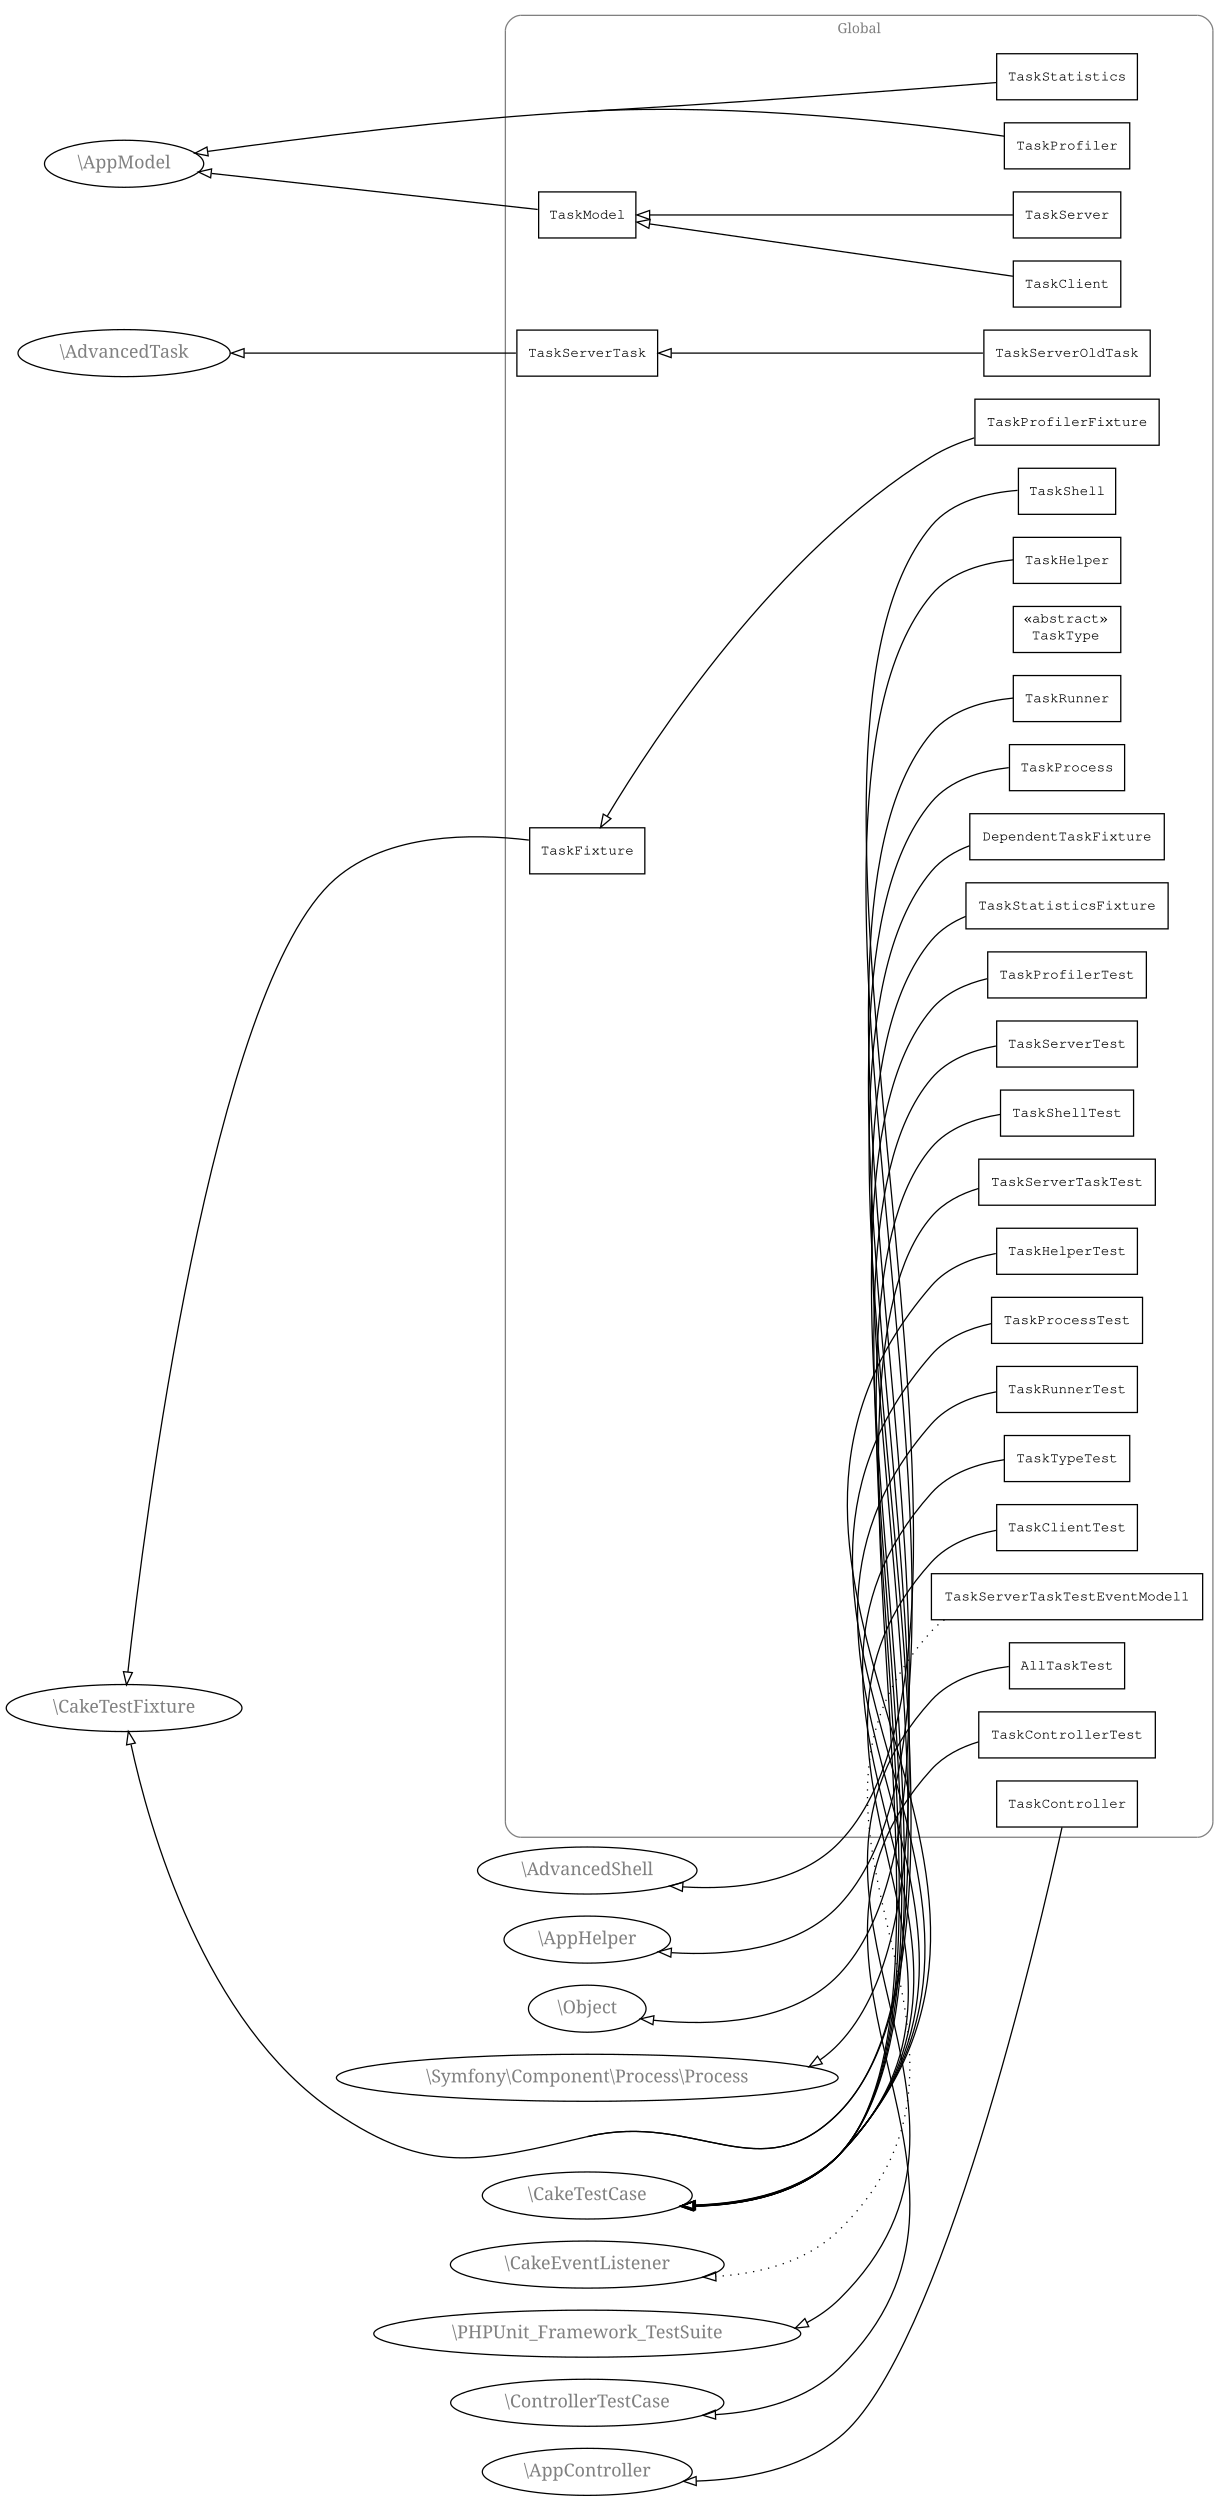
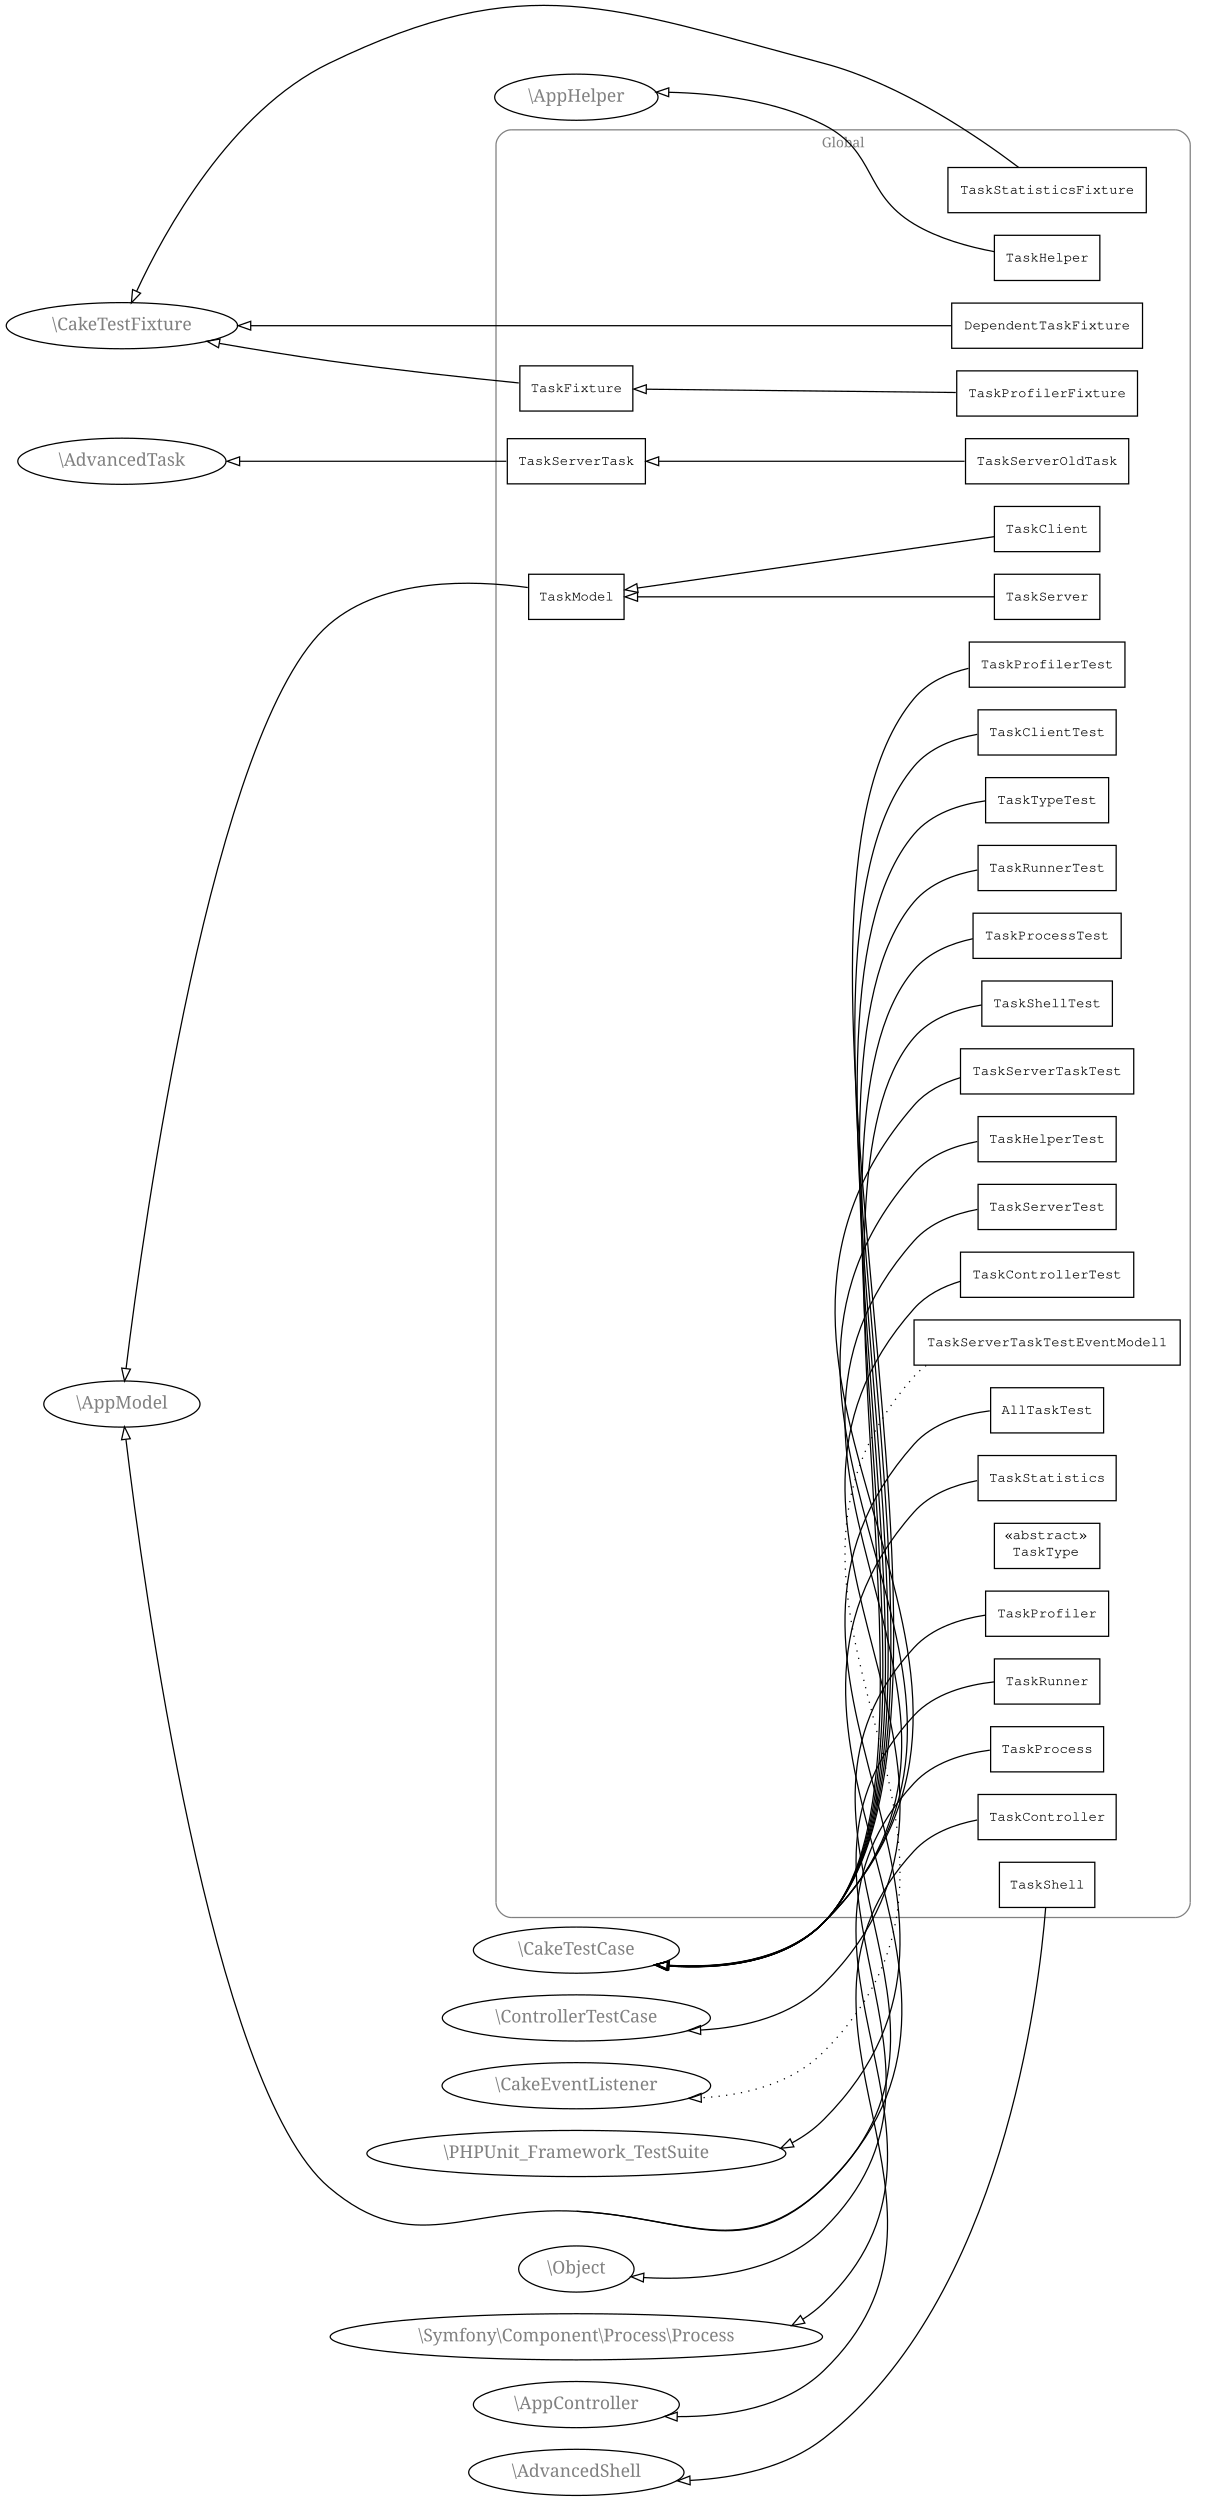
- <svg xmlns="http://www.w3.org/2000/svg" width="960pt" height="1954pt" viewBox="0.00 0.00 960.00 1954.00">
-   <g id="graph1" class="graph" transform="scale(1 1) rotate(0) translate(4 1950)">
-     <polygon fill="white" stroke="white" points="-4,5 -4,-1950 957,-1950 957,5 -4,5" />
+ <svg xmlns="http://www.w3.org/2000/svg" width="960pt" height="1991pt" viewBox="0.00 0.00 960.00 1991.43">
+   <g id="graph1" class="graph" transform="scale(1 1) rotate(0) translate(4 1987.43)">
+     <polygon fill="white" stroke="white" points="-4,5 -4,-1987.43 957,-1987.43 957,5 -4,5" />
    <g id="graph2" class="cluster">
-       <polyline fill="none" stroke="gray" points="403,-514 932,-514 " />
-       <path fill="none" stroke="gray" d="M932,-514C938,-514 944,-520 944,-526" />
-       <polyline fill="none" stroke="gray" points="944,-526 944,-1926 " />
-       <path fill="none" stroke="gray" d="M944,-1926C944,-1932 938,-1938 932,-1938" />
-       <polyline fill="none" stroke="gray" points="932,-1938 403,-1938 " />
-       <path fill="none" stroke="gray" d="M403,-1938C397,-1938 391,-1932 391,-1926" />
-       <polyline fill="none" stroke="gray" points="391,-1926 391,-526 " />
-       <path fill="none" stroke="gray" d="M391,-526C391,-520 397,-514 403,-514" />
-       <text text-anchor="middle" x="667.5" y="-1924.1" font-family="Times Roman,serif" font-size="11.00" fill="gray">Global</text>
+       <polyline fill="none" stroke="gray" points="403,-460 932,-460 " />
+       <path fill="none" stroke="gray" d="M932,-460C938,-460 944,-466 944,-472" />
+       <polyline fill="none" stroke="gray" points="944,-472 944,-1872 " />
+       <path fill="none" stroke="gray" d="M944,-1872C944,-1878 938,-1884 932,-1884" />
+       <polyline fill="none" stroke="gray" points="932,-1884 403,-1884 " />
+       <path fill="none" stroke="gray" d="M403,-1884C397,-1884 391,-1878 391,-1872" />
+       <polyline fill="none" stroke="gray" points="391,-1872 391,-472 " />
+       <path fill="none" stroke="gray" d="M391,-472C391,-466 397,-460 403,-460" />
+       <text text-anchor="middle" x="667.5" y="-1870.1" font-family="Times Roman,serif" font-size="11.00" fill="gray">Global</text>
    </g>
    <g id="node2" class="node">
-       <polygon fill="none" stroke="black" points="493,-1800 417,-1800 417,-1764 493,-1764 493,-1800" />
-       <text text-anchor="middle" x="455" y="-1779.1" font-family="Courier,monospace" font-size="11.00">TaskModel</text>
+       <polygon fill="none" stroke="black" points="872,-1800 788,-1800 788,-1764 872,-1764 872,-1800" />
+       <text text-anchor="middle" x="830" y="-1779.1" font-family="Courier,monospace" font-size="11.00">TaskHelper</text>
    </g>
    <g id="node32" class="node">
-       <ellipse fill="none" stroke="black" cx="93" cy="-1822" rx="62.225" ry="18.385" />
-       <text text-anchor="middle" x="93" y="-1818.4" font-family="Times Roman,serif" font-size="14.00" fill="gray">\AppModel</text>
+       <ellipse fill="none" stroke="black" cx="455" cy="-1910" rx="65.054" ry="18.385" />
+       <text text-anchor="middle" x="455" y="-1906.4" font-family="Times Roman,serif" font-size="14.00" fill="gray">\AppHelper</text>
    </g>
    <g id="edge3" class="edge">
-       <path fill="none" stroke="black" d="M416.26,-1786.28C355.463,-1793 236.82,-1806.11 161.416,-1814.44" />
-       <polygon fill="none" stroke="black" points="160.629,-1811.01 151.074,-1815.58 161.398,-1817.96 160.629,-1811.01" />
+       <path fill="none" stroke="black" d="M787.809,-1786.98C767.439,-1790.77 743.295,-1797.42 724,-1809 683.268,-1833.45 694.323,-1866.42 652,-1888 614.286,-1907.23 567.332,-1913.06 528.725,-1913.92" />
+       <polygon fill="none" stroke="black" points="528.545,-1910.43 518.587,-1914.04 528.628,-1917.43 528.545,-1910.43" />
    </g>
    <g id="node3" class="node">
-       <polygon fill="none" stroke="black" points="872,-1800 788,-1800 788,-1764 872,-1764 872,-1800" />
-       <text text-anchor="middle" x="830" y="-1779.1" font-family="Courier,monospace" font-size="11.00">TaskServer</text>
+       <polygon fill="none" stroke="black" points="909,-1854 751,-1854 751,-1818 909,-1818 909,-1854" />
+       <text text-anchor="middle" x="830" y="-1833.1" font-family="Courier,monospace" font-size="11.00">TaskStatisticsFixture</text>
+     </g>
+     <g id="node34" class="node">
+       <ellipse fill="none" stroke="black" cx="93" cy="-1728" rx="92.13" ry="18.385" />
+       <text text-anchor="middle" x="93" y="-1724.4" font-family="Times Roman,serif" font-size="14.00" fill="gray">\CakeTestFixture</text>
    </g>
    <g id="edge5" class="edge">
-       <path fill="none" stroke="black" d="M787.712,-1782C717.645,-1782 577.87,-1782 503.756,-1782" />
-       <polygon fill="none" stroke="black" points="503.748,-1778.5 493.748,-1782 503.748,-1785.5 503.748,-1778.5" />
+       <path fill="none" stroke="black" d="M807.255,-1854.13C774.97,-1878.57 712.979,-1920.9 652,-1937 482.687,-1981.69 415.583,-2013.36 258,-1937 179.35,-1898.89 126.879,-1803.08 104.814,-1755.58" />
+       <polygon fill="none" stroke="black" points="107.886,-1753.88 100.569,-1746.22 101.51,-1756.77 107.886,-1753.88" />
    </g>
    <g id="node4" class="node">
-       <polygon fill="none" stroke="black" points="885,-1908 775,-1908 775,-1872 885,-1872 885,-1908" />
-       <text text-anchor="middle" x="830" y="-1887.1" font-family="Courier,monospace" font-size="11.00">TaskStatistics</text>
+       <polygon fill="none" stroke="black" points="902,-1692 758,-1692 758,-1656 902,-1656 902,-1692" />
+       <text text-anchor="middle" x="830" y="-1671.1" font-family="Courier,monospace" font-size="11.00">TaskProfilerFixture</text>
+     </g>
+     <g id="node5" class="node">
+       <polygon fill="none" stroke="black" points="500,-1696 410,-1696 410,-1660 500,-1660 500,-1696" />
+       <text text-anchor="middle" x="455" y="-1675.1" font-family="Courier,monospace" font-size="11.00">TaskFixture</text>
    </g>
    <g id="edge7" class="edge">
-       <path fill="none" stroke="black" d="M774.441,-1885.46C701.264,-1879.6 568.557,-1869.41 455,-1863" />
-     </g>
-     <g id="node5" class="node">
-       <polygon fill="none" stroke="black" points="879,-1854 781,-1854 781,-1818 879,-1818 879,-1854" />
-       <text text-anchor="middle" x="830" y="-1833.1" font-family="Courier,monospace" font-size="11.00">TaskProfiler</text>
+       <path fill="none" stroke="black" d="M757.252,-1674.78C685.176,-1675.54 576.342,-1676.71 510.824,-1677.4" />
+       <polygon fill="none" stroke="black" points="510.655,-1673.91 500.693,-1677.51 510.729,-1680.91 510.655,-1673.91" />
    </g>
    <g id="edge9" class="edge">
-       <path fill="none" stroke="black" d="M780.891,-1843.56C709.279,-1853.67 571.978,-1869.6 455,-1863" />
-       <path fill="none" stroke="black" d="M455,-1863C351.025,-1857.13 231.048,-1841.85 158.666,-1831.69" />
-       <polygon fill="none" stroke="black" points="158.731,-1828.17 148.339,-1830.23 157.751,-1835.1 158.731,-1828.17" />
+       <path fill="none" stroke="black" d="M409.13,-1682.38C369.145,-1686.37 309.63,-1692.74 258,-1700 229.428,-1704.02 198.194,-1709.13 170.663,-1713.89" />
+       <polygon fill="none" stroke="black" points="169.952,-1710.46 160.7,-1715.62 171.152,-1717.35 169.952,-1710.46" />
    </g>
    <g id="node6" class="node">
-       <polygon fill="none" stroke="black" points="872,-1746 788,-1746 788,-1710 872,-1710 872,-1746" />
-       <text text-anchor="middle" x="830" y="-1725.1" font-family="Courier,monospace" font-size="11.00">TaskClient</text>
+       <polygon fill="none" stroke="black" points="906,-1746 754,-1746 754,-1710 906,-1710 906,-1746" />
+       <text text-anchor="middle" x="830" y="-1725.1" font-family="Courier,monospace" font-size="11.00">DependentTaskFixture</text>
    </g>
    <g id="edge11" class="edge">
-       <path fill="none" stroke="black" d="M787.712,-1734.09C717.645,-1744.18 577.87,-1764.31 503.756,-1774.98" />
-       <polygon fill="none" stroke="black" points="503.147,-1771.53 493.748,-1776.42 504.145,-1778.46 503.147,-1771.53" />
+       <path fill="none" stroke="black" d="M753.904,-1728C620.793,-1728 345.614,-1728 195.741,-1728" />
+       <polygon fill="none" stroke="black" points="195.611,-1724.5 185.611,-1728 195.611,-1731.5 195.611,-1724.5" />
    </g>
    <g id="node7" class="node">
-       <polygon fill="none" stroke="black" points="510,-1692 400,-1692 400,-1656 510,-1656 510,-1692" />
-       <text text-anchor="middle" x="455" y="-1671.1" font-family="Courier,monospace" font-size="11.00">TaskServerTask</text>
-     </g>
-     <g id="node38" class="node">
-       <ellipse fill="none" stroke="black" cx="93" cy="-1674" rx="82.939" ry="18.385" />
-       <text text-anchor="middle" x="93" y="-1670.4" font-family="Times Roman,serif" font-size="14.00" fill="gray">\AdvancedTask</text>
+       <polygon fill="none" stroke="black" points="885,-1098 775,-1098 775,-1062 885,-1062 885,-1098" />
+       <text text-anchor="middle" x="830" y="-1077.1" font-family="Courier,monospace" font-size="11.00">TaskHelperTest</text>
+     </g>
+     <g id="node39" class="node">
+       <ellipse fill="none" stroke="black" cx="455" cy="-434" rx="82.024" ry="18.385" />
+       <text text-anchor="middle" x="455" y="-430.4" font-family="Times Roman,serif" font-size="14.00" fill="gray">\CakeTestCase</text>
    </g>
    <g id="edge13" class="edge">
-       <path fill="none" stroke="black" d="M399.231,-1674C342.732,-1674 254.302,-1674 186.965,-1674" />
-       <polygon fill="none" stroke="black" points="186.769,-1670.5 176.769,-1674 186.769,-1677.5 186.769,-1670.5" />
+       <path fill="none" stroke="black" d="M774.399,-1078.14C755.827,-1074.65 736.657,-1067.41 724,-1053 547.634,-852.199 841.809,-644.144 652,-456 620.389,-424.666 570.435,-419.377 528.742,-421.815" />
+       <polygon fill="none" stroke="black" points="528.326,-418.336 518.612,-422.565 528.843,-425.317 528.326,-418.336" />
    </g>
    <g id="node8" class="node">
-       <polygon fill="none" stroke="black" points="895,-1692 765,-1692 765,-1656 895,-1656 895,-1692" />
-       <text text-anchor="middle" x="830" y="-1671.1" font-family="Courier,monospace" font-size="11.00">TaskServerOldTask</text>
+       <polygon fill="none" stroke="black" points="885,-1044 775,-1044 775,-1008 885,-1008 885,-1044" />
+       <text text-anchor="middle" x="830" y="-1023.1" font-family="Courier,monospace" font-size="11.00">TaskServerTest</text>
    </g>
    <g id="edge15" class="edge">
-       <path fill="none" stroke="black" d="M764.251,-1674C695.82,-1674 589.27,-1674 520.815,-1674" />
-       <polygon fill="none" stroke="black" points="520.584,-1670.5 510.584,-1674 520.584,-1677.5 520.584,-1670.5" />
+       <path fill="none" stroke="black" d="M774.493,-1024.06C755.929,-1020.56 736.742,-1013.34 724,-999 562.27,-817.04 825.907,-626.359 652,-456 620.318,-424.964 570.609,-419.601 529.053,-421.927" />
+       <polygon fill="none" stroke="black" points="528.679,-418.445 518.955,-422.65 529.179,-425.427 528.679,-418.445" />
    </g>
    <g id="node9" class="node">
-       <polygon fill="none" stroke="black" points="868,-1584 792,-1584 792,-1548 868,-1548 868,-1584" />
-       <text text-anchor="middle" x="830" y="-1563.1" font-family="Courier,monospace" font-size="11.00">TaskShell</text>
-     </g>
-     <g id="node41" class="node">
-       <ellipse fill="none" stroke="black" cx="455" cy="-488" rx="85.768" ry="18.385" />
-       <text text-anchor="middle" x="455" y="-484.4" font-family="Times Roman,serif" font-size="14.00" fill="gray">\AdvancedShell</text>
+       <polygon fill="none" stroke="black" points="892,-1476 768,-1476 768,-1440 892,-1440 892,-1476" />
+       <text text-anchor="middle" x="830" y="-1455.1" font-family="Courier,monospace" font-size="11.00">TaskProfilerTest</text>
    </g>
    <g id="edge17" class="edge">
-       <path fill="none" stroke="black" d="M791.314,-1566.72C768.165,-1564.92 740.186,-1558.39 724,-1539 577.098,-1363.03 810.701,-675.404 652,-510 621.294,-477.998 571.579,-472.641 529.775,-475.212" />
-       <polygon fill="none" stroke="black" points="529.311,-471.738 519.611,-475.999 529.852,-478.717 529.311,-471.738" />
+       <path fill="none" stroke="black" d="M767.387,-1455.06C750.976,-1451.16 734.856,-1443.95 724,-1431 584.447,-1264.49 802.716,-612.477 652,-456 620.615,-423.416 569.515,-418.495 527.223,-421.419" />
+       <polygon fill="none" stroke="black" points="526.906,-417.934 517.236,-422.264 527.496,-424.909 526.906,-417.934" />
    </g>
    <g id="node10" class="node">
+       <polygon fill="none" stroke="black" points="885,-1422 775,-1422 775,-1386 885,-1386 885,-1422" />
+       <text text-anchor="middle" x="830" y="-1401.1" font-family="Courier,monospace" font-size="11.00">TaskClientTest</text>
+     </g>
+     <g id="edge19" class="edge">
+       <path fill="none" stroke="black" d="M774.34,-1402.48C755.646,-1399.04 736.413,-1391.75 724,-1377 591.795,-1219.95 794.733,-603.552 652,-456 620.722,-423.666 570.02,-418.617 527.887,-421.419" />
+       <polygon fill="none" stroke="black" points="527.335,-417.953 517.656,-422.261 527.909,-424.929 527.335,-417.953" />
+     </g>
+     <g id="node11" class="node">
+       <polygon fill="none" stroke="black" points="879,-1368 781,-1368 781,-1332 879,-1332 879,-1368" />
+       <text text-anchor="middle" x="830" y="-1347.1" font-family="Courier,monospace" font-size="11.00">TaskTypeTest</text>
+     </g>
+     <g id="edge21" class="edge">
+       <path fill="none" stroke="black" d="M780.972,-1349.51C760.334,-1346.63 737.92,-1339.46 724,-1323 599.14,-1175.4 786.753,-594.63 652,-456 620.644,-423.742 569.944,-418.691 527.831,-421.474" />
+       <polygon fill="none" stroke="black" points="527.286,-418.006 517.605,-422.311 527.857,-424.983 527.286,-418.006" />
+     </g>
+     <g id="node12" class="node">
+       <polygon fill="none" stroke="black" points="885,-1314 775,-1314 775,-1278 885,-1278 885,-1314" />
+       <text text-anchor="middle" x="830" y="-1293.1" font-family="Courier,monospace" font-size="11.00">TaskRunnerTest</text>
+     </g>
+     <g id="edge23" class="edge">
+       <path fill="none" stroke="black" d="M774.423,-1294.41C755.738,-1290.97 736.489,-1283.68 724,-1269 606.483,-1130.85 778.775,-585.71 652,-456 620.667,-423.942 570.216,-418.812 528.214,-421.506" />
+       <polygon fill="none" stroke="black" points="527.702,-418.036 518.013,-422.322 528.26,-425.014 527.702,-418.036" />
+     </g>
+     <g id="node13" class="node">
+       <polygon fill="none" stroke="black" points="889,-1260 771,-1260 771,-1224 889,-1224 889,-1260" />
+       <text text-anchor="middle" x="830" y="-1239.1" font-family="Courier,monospace" font-size="11.00">TaskProcessTest</text>
+     </g>
+     <g id="edge25" class="edge">
+       <path fill="none" stroke="black" d="M770.879,-1239.66C753.354,-1235.96 735.732,-1228.71 724,-1215 613.823,-1086.29 770.8,-576.793 652,-456 620.567,-424.04 570.117,-418.908 528.142,-421.577" />
+       <polygon fill="none" stroke="black" points="527.639,-418.106 517.947,-422.386 528.193,-425.084 527.639,-418.106" />
+     </g>
+     <g id="node14" class="node">
+       <polygon fill="none" stroke="black" points="899,-990 761,-990 761,-954 899,-954 899,-990" />
+       <text text-anchor="middle" x="830" y="-969.1" font-family="Courier,monospace" font-size="11.00">TaskControllerTest</text>
+     </g>
+     <g id="node47" class="node">
+       <ellipse fill="none" stroke="black" cx="455" cy="-380" rx="106.773" ry="18.385" />
+       <text text-anchor="middle" x="455" y="-376.4" font-family="Times Roman,serif" font-size="14.00" fill="gray">\ControllerTestCase</text>
+     </g>
+     <g id="edge27" class="edge">
+       <path fill="none" stroke="black" d="M760.984,-966.799C747.009,-962.63 733.658,-955.853 724,-945 563.624,-764.784 822.314,-577.855 652,-407 626.713,-381.633 589.562,-372.393 554.319,-370.375" />
+       <polygon fill="none" stroke="black" points="554.077,-366.863 543.951,-369.98 553.81,-373.858 554.077,-366.863" />
+     </g>
+     <g id="node15" class="node">
+       <polygon fill="none" stroke="black" points="882,-1206 778,-1206 778,-1170 882,-1170 882,-1206" />
+       <text text-anchor="middle" x="830" y="-1185.1" font-family="Courier,monospace" font-size="11.00">TaskShellTest</text>
+     </g>
+     <g id="edge29" class="edge">
+       <path fill="none" stroke="black" d="M777.834,-1186.89C758.158,-1183.7 737.331,-1176.46 724,-1161 621.16,-1041.73 762.829,-567.881 652,-456 620.564,-424.266 570.362,-419.056 528.505,-421.631" />
+       <polygon fill="none" stroke="black" points="528.038,-418.157 518.337,-422.417 528.577,-425.136 528.038,-418.157" />
+     </g>
+     <g id="node16" class="node">
+       <polygon fill="none" stroke="black" points="899,-1152 761,-1152 761,-1116 899,-1116 899,-1152" />
+       <text text-anchor="middle" x="830" y="-1131.1" font-family="Courier,monospace" font-size="11.00">TaskServerTaskTest</text>
+     </g>
+     <g id="edge31" class="edge">
+       <path fill="none" stroke="black" d="M760.8,-1128.96C746.834,-1124.78 733.533,-1117.96 724,-1107 532.983,-887.341 857.728,-661.946 652,-456 620.431,-424.398 570.231,-419.186 528.409,-421.728" />
+       <polygon fill="none" stroke="black" points="527.954,-418.252 518.25,-422.504 528.487,-425.232 527.954,-418.252" />
+     </g>
+     <g id="node17" class="node">
+       <polygon fill="none" stroke="black" points="936,-936 724,-936 724,-900 936,-900 936,-936" />
+       <text text-anchor="middle" x="830" y="-915.1" font-family="Courier,monospace" font-size="11.00">TaskServerTaskTestEventModel1</text>
+     </g>
+     <g id="node51" class="node">
+       <ellipse fill="none" stroke="black" cx="455" cy="-326" rx="106.98" ry="18.385" />
+       <text text-anchor="middle" x="455" y="-322.4" font-family="Times Roman,serif" font-size="14.00" fill="gray">\CakeEventListener</text>
+     </g>
+     <g id="edge33" class="edge">
+       <path fill="none" stroke="black" stroke-dasharray="1,5" d="M733.629,-899.723C730.141,-897.157 726.904,-894.263 724,-891 563.624,-710.784 822.314,-523.855 652,-353 626.824,-327.744 589.888,-318.474 554.782,-316.402" />
+       <polygon fill="none" stroke="black" points="554.585,-312.891 544.453,-315.99 554.306,-319.886 554.585,-312.891" />
+     </g>
+     <g id="node18" class="node">
+       <polygon fill="none" stroke="black" points="875,-882 785,-882 785,-846 875,-846 875,-882" />
+       <text text-anchor="middle" x="830" y="-861.1" font-family="Courier,monospace" font-size="11.00">AllTaskTest</text>
+     </g>
+     <g id="node53" class="node">
+       <ellipse fill="none" stroke="black" cx="455" cy="-272" rx="166.877" ry="18.385" />
+       <text text-anchor="middle" x="455" y="-268.4" font-family="Times Roman,serif" font-size="14.00" fill="gray">\PHPUnit_Framework_TestSuite</text>
+     </g>
+     <g id="edge35" class="edge">
+       <path fill="none" stroke="black" d="M784.327,-863.583C762.984,-860.903 739.023,-853.882 724,-837 563.624,-656.784 822.314,-469.855 652,-299 644.52,-291.496 636.002,-285.404 626.803,-280.492" />
+       <polygon fill="none" stroke="black" points="628.312,-277.334 617.785,-276.137 625.268,-283.638 628.312,-277.334" />
+     </g>
+     <g id="node19" class="node">
+       <polygon fill="none" stroke="black" points="885,-828 775,-828 775,-792 885,-792 885,-828" />
+       <text text-anchor="middle" x="830" y="-807.1" font-family="Courier,monospace" font-size="11.00">TaskStatistics</text>
+     </g>
+     <g id="node55" class="node">
+       <ellipse fill="none" stroke="black" cx="93" cy="-869" rx="62.225" ry="18.385" />
+       <text text-anchor="middle" x="93" y="-865.4" font-family="Times Roman,serif" font-size="14.00" fill="gray">\AppModel</text>
+     </g>
+     <g id="edge37" class="edge">
+       <path fill="none" stroke="black" d="M774.227,-807.998C755.75,-804.482 736.688,-797.257 724,-783 563.624,-602.784 825.702,-412.409 652,-245 588.665,-183.959 542.845,-221.471 455,-226" />
+     </g>
+     <g id="node20" class="node">
      <polygon fill="none" stroke="black" points="872,-1530 788,-1530 788,-1494 872,-1494 872,-1530" />
-       <text text-anchor="middle" x="830" y="-1509.1" font-family="Courier,monospace" font-size="11.00">TaskHelper</text>
-     </g>
-     <g id="node43" class="node">
-       <ellipse fill="none" stroke="black" cx="455" cy="-434" rx="65.054" ry="18.385" />
-       <text text-anchor="middle" x="455" y="-430.4" font-family="Times Roman,serif" font-size="14.00" fill="gray">\AppHelper</text>
-     </g>
-     <g id="edge19" class="edge">
-       <path fill="none" stroke="black" d="M787.89,-1512.42C765.461,-1510.25 739.398,-1503.44 724,-1485 577.779,-1309.91 807.893,-627.538 652,-461 619.349,-426.119 564.421,-421.062 520.847,-423.777" />
-       <polygon fill="none" stroke="black" points="520.305,-420.308 510.604,-424.568 520.844,-427.287 520.305,-420.308" />
-     </g>
-     <g id="node11" class="node">
-       <polygon fill="none" stroke="black" points="872,-1422 788,-1422 788,-1386 872,-1386 872,-1422" />
-       <text text-anchor="middle" x="830" y="-1401.1" font-family="Courier,monospace" font-size="11.00">TaskRunner</text>
-     </g>
-     <g id="node45" class="node">
-       <ellipse fill="none" stroke="black" cx="455" cy="-380" rx="45.962" ry="18.385" />
-       <text text-anchor="middle" x="455" y="-376.4" font-family="Times Roman,serif" font-size="14.00" fill="gray">\Object</text>
-     </g>
-     <g id="edge21" class="edge">
-       <path fill="none" stroke="black" d="M787.917,-1404.39C765.498,-1402.22 739.434,-1395.41 724,-1377 585.128,-1211.37 800.02,-564.513 652,-407 615.703,-368.375 552.08,-366.369 506.967,-370.951" />
-       <polygon fill="none" stroke="black" points="506.316,-367.503 496.784,-372.128 507.119,-374.457 506.316,-367.503" />
-     </g>
-     <g id="node12" class="node">
-       <polygon fill="none" stroke="black" points="872,-1476 788,-1476 788,-1440 872,-1440 872,-1476" />
-       <text text-anchor="start" x="796" y="-1463.43" font-family="Courier,monospace" font-size="11.00">«abstract»</text>
-       <text text-anchor="start" x="802.5" y="-1450.23" font-family="Courier,monospace" font-size="11.00">TaskType</text>
-     </g>
-     <g id="node13" class="node">
-       <polygon fill="none" stroke="black" points="875,-1368 785,-1368 785,-1332 875,-1332 875,-1368" />
-       <text text-anchor="middle" x="830" y="-1347.1" font-family="Courier,monospace" font-size="11.00">TaskProcess</text>
-     </g>
-     <g id="node47" class="node">
-       <ellipse fill="none" stroke="black" cx="455" cy="-326" rx="196.075" ry="18.385" />
-       <text text-anchor="middle" x="455" y="-322.4" font-family="Times Roman,serif" font-size="14.00" fill="gray">\Symfony\Component\Process\Process</text>
-     </g>
-     <g id="edge23" class="edge">
-       <path fill="none" stroke="black" d="M784.434,-1350.02C762.847,-1347.49 738.641,-1340.46 724,-1323 585.128,-1157.37 800.02,-510.513 652,-353 647.423,-348.13 642.412,-343.842 637.059,-340.076" />
-       <polygon fill="none" stroke="black" points="638.698,-336.972 628.377,-334.579 634.954,-342.886 638.698,-336.972" />
-     </g>
-     <g id="node14" class="node">
-       <polygon fill="none" stroke="black" points="906,-1314 754,-1314 754,-1278 906,-1278 906,-1314" />
-       <text text-anchor="middle" x="830" y="-1293.1" font-family="Courier,monospace" font-size="11.00">DependentTaskFixture</text>
-     </g>
-     <g id="node49" class="node">
-       <ellipse fill="none" stroke="black" cx="93" cy="-615" rx="92.13" ry="18.385" />
-       <text text-anchor="middle" x="93" y="-611.4" font-family="Times Roman,serif" font-size="14.00" fill="gray">\CakeTestFixture</text>
-     </g>
-     <g id="edge25" class="edge">
-       <path fill="none" stroke="black" d="M753.74,-1288.94C742.338,-1284.66 731.809,-1278.31 724,-1269 585.128,-1103.37 803.145,-453.516 652,-299 590.491,-236.119 540.628,-300.126 455,-280" />
-     </g>
-     <g id="node15" class="node">
-       <polygon fill="none" stroke="black" points="902,-1638 758,-1638 758,-1602 902,-1602 902,-1638" />
-       <text text-anchor="middle" x="830" y="-1617.1" font-family="Courier,monospace" font-size="11.00">TaskProfilerFixture</text>
-     </g>
-     <g id="node17" class="node">
-       <polygon fill="none" stroke="black" points="500,-1303 410,-1303 410,-1267 500,-1267 500,-1303" />
-       <text text-anchor="middle" x="455" y="-1282.1" font-family="Courier,monospace" font-size="11.00">TaskFixture</text>
-     </g>
-     <g id="edge27" class="edge">
-       <path fill="none" stroke="black" d="M757.478,-1607.78C745.788,-1604.08 734.192,-1599.27 724,-1593 603.15,-1518.71 507.076,-1372.76 470.723,-1312.26" />
-       <polygon fill="none" stroke="black" points="473.522,-1310.12 465.407,-1303.31 467.504,-1313.7 473.522,-1310.12" />
-     </g>
-     <g id="node16" class="node">
-       <polygon fill="none" stroke="black" points="909,-1260 751,-1260 751,-1224 909,-1224 909,-1260" />
-       <text text-anchor="middle" x="830" y="-1239.1" font-family="Courier,monospace" font-size="11.00">TaskStatisticsFixture</text>
-     </g>
-     <g id="edge29" class="edge">
-       <path fill="none" stroke="black" d="M750.854,-1233.76C740.577,-1229.52 731.156,-1223.5 724,-1215 592.475,-1058.82 795.095,-444.652 652,-299 590.355,-236.253 540.628,-300.126 455,-280" />
-       <path fill="none" stroke="black" d="M455,-280C369.372,-259.874 330.95,-249.852 258,-299 155.136,-368.301 112.206,-522.755 98.411,-586.57" />
-       <polygon fill="none" stroke="black" points="94.914,-586.198 96.304,-596.701 101.767,-587.623 94.914,-586.198" />
-     </g>
-     <g id="edge31" class="edge">
-       <path fill="none" stroke="black" d="M409.359,-1293.39C365.269,-1298.71 299.269,-1298.93 258,-1263 161.199,-1178.72 108.522,-756.596 95.964,-643.121" />
-       <polygon fill="none" stroke="black" points="99.437,-642.687 94.874,-633.125 92.479,-643.446 99.437,-642.687" />
-     </g>
-     <g id="node18" class="node">
-       <polygon fill="none" stroke="black" points="885,-774 775,-774 775,-738 885,-738 885,-774" />
-       <text text-anchor="middle" x="830" y="-753.1" font-family="Courier,monospace" font-size="11.00">TaskClientTest</text>
-     </g>
-     <g id="node54" class="node">
-       <ellipse fill="none" stroke="black" cx="455" cy="-234" rx="82.024" ry="18.385" />
-       <text text-anchor="middle" x="455" y="-230.4" font-family="Times Roman,serif" font-size="14.00" fill="gray">\CakeTestCase</text>
-     </g>
-     <g id="edge33" class="edge">
-       <path fill="none" stroke="black" d="M774.393,-753.848C755.933,-750.317 736.838,-743.122 724,-729 583.913,-574.908 798.757,-413.752 652,-266 623.135,-236.94 578.923,-227.894 539.692,-226.575" />
-       <polygon fill="none" stroke="black" points="539.633,-223.074 529.573,-226.398 539.511,-230.073 539.633,-223.074" />
-     </g>
-     <g id="node19" class="node">
-       <polygon fill="none" stroke="black" points="892,-1206 768,-1206 768,-1170 892,-1170 892,-1206" />
-       <text text-anchor="middle" x="830" y="-1185.1" font-family="Courier,monospace" font-size="11.00">TaskProfilerTest</text>
-     </g>
-     <g id="edge35" class="edge">
-       <path fill="none" stroke="black" d="M767.441,-1185.01C751.031,-1181.12 734.899,-1173.92 724,-1161 595.332,-1008.5 787.28,-412.67 652,-266 623.521,-235.124 577.839,-226.314 537.632,-225.596" />
-       <polygon fill="none" stroke="black" points="537.548,-222.096 527.542,-225.579 537.536,-229.096 537.548,-222.096" />
-     </g>
-     <g id="node20" class="node">
-       <polygon fill="none" stroke="black" points="885,-1152 775,-1152 775,-1116 885,-1116 885,-1152" />
-       <text text-anchor="middle" x="830" y="-1131.1" font-family="Courier,monospace" font-size="11.00">TaskServerTest</text>
-     </g>
-     <g id="edge37" class="edge">
-       <path fill="none" stroke="black" d="M774.399,-1132.43C755.712,-1128.99 736.467,-1121.7 724,-1107 602.676,-963.948 779.525,-403.553 652,-266 623.551,-235.314 578.103,-226.458 538.025,-225.665" />
-       <polygon fill="none" stroke="black" points="537.978,-222.165 527.965,-225.629 537.952,-229.165 537.978,-222.165" />
+       <text text-anchor="middle" x="830" y="-1509.1" font-family="Courier,monospace" font-size="11.00">TaskServer</text>
+     </g>
+     <g id="node22" class="node">
+       <polygon fill="none" stroke="black" points="493,-1530 417,-1530 417,-1494 493,-1494 493,-1530" />
+       <text text-anchor="middle" x="455" y="-1509.1" font-family="Courier,monospace" font-size="11.00">TaskModel</text>
+     </g>
+     <g id="edge39" class="edge">
+       <path fill="none" stroke="black" d="M787.712,-1512C717.645,-1512 577.87,-1512 503.756,-1512" />
+       <polygon fill="none" stroke="black" points="503.748,-1508.5 493.748,-1512 503.748,-1515.5 503.748,-1508.5" />
    </g>
    <g id="node21" class="node">
-       <polygon fill="none" stroke="black" points="882,-1098 778,-1098 778,-1062 882,-1062 882,-1098" />
-       <text text-anchor="middle" x="830" y="-1077.1" font-family="Courier,monospace" font-size="11.00">TaskShellTest</text>
-     </g>
-     <g id="edge39" class="edge">
-       <path fill="none" stroke="black" d="M777.752,-1078.96C758.063,-1075.78 737.25,-1068.53 724,-1053 610.018,-919.395 771.773,-394.439 652,-266 623.462,-235.397 578.008,-226.546 537.95,-225.735" />
-       <polygon fill="none" stroke="black" points="537.91,-222.235 527.896,-225.693 537.881,-229.235 537.91,-222.235" />
-     </g>
-     <g id="node22" class="node">
-       <polygon fill="none" stroke="black" points="899,-1044 761,-1044 761,-1008 899,-1008 899,-1044" />
-       <text text-anchor="middle" x="830" y="-1023.1" font-family="Courier,monospace" font-size="11.00">TaskServerTaskTest</text>
+       <polygon fill="none" stroke="black" points="879,-720 781,-720 781,-684 879,-684 879,-720" />
+       <text text-anchor="middle" x="830" y="-699.1" font-family="Courier,monospace" font-size="11.00">TaskProfiler</text>
    </g>
    <g id="edge41" class="edge">
-       <path fill="none" stroke="black" d="M760.975,-1021.13C746.914,-1016.95 733.528,-1010.09 724,-999 617.356,-874.839 764.025,-385.328 652,-266 623.469,-235.609 578.247,-226.715 538.323,-225.825" />
-       <polygon fill="none" stroke="black" points="538.322,-222.325 528.301,-225.763 538.279,-229.325 538.322,-222.325" />
+       <path fill="none" stroke="black" d="M780.782,-700.841C760.488,-697.779 738.399,-690.654 724,-675 592.822,-532.383 793.712,-377.156 652,-245 587.671,-185.008 542.845,-221.471 455,-226" />
+       <path fill="none" stroke="black" d="M455,-226C367.155,-230.529 325.037,-188.05 258,-245 163.884,-324.954 109.52,-729.791 96.223,-840.809" />
+       <polygon fill="none" stroke="black" points="92.729,-840.558 95.032,-850.899 99.68,-841.379 92.729,-840.558" />
+     </g>
+     <g id="edge43" class="edge">
+       <path fill="none" stroke="black" d="M416.305,-1519.42C372.531,-1525.43 301.671,-1527.62 258,-1490 164.964,-1409.85 109.913,-1008.24 96.325,-897.381" />
+       <polygon fill="none" stroke="black" points="99.78,-896.804 95.105,-887.297 92.831,-897.645 99.78,-896.804" />
    </g>
    <g id="node23" class="node">
-       <polygon fill="none" stroke="black" points="936,-720 724,-720 724,-684 936,-684 936,-720" />
-       <text text-anchor="middle" x="830" y="-699.1" font-family="Courier,monospace" font-size="11.00">TaskServerTaskTestEventModel1</text>
-     </g>
-     <g id="node60" class="node">
-       <ellipse fill="none" stroke="black" cx="455" cy="-180" rx="106.98" ry="18.385" />
-       <text text-anchor="middle" x="455" y="-176.4" font-family="Times Roman,serif" font-size="14.00" fill="gray">\CakeEventListener</text>
-     </g>
-     <g id="edge43" class="edge">
-       <path fill="none" stroke="black" stroke-dasharray="1,5" d="M734.167,-683.983C730.484,-681.354 727.063,-678.375 724,-675 582.562,-519.169 802.027,-354.58 652,-207 626.857,-182.267 590.407,-172.975 555.679,-170.739" />
-       <polygon fill="none" stroke="black" points="555.606,-167.232 545.458,-170.274 555.288,-174.224 555.606,-167.232" />
+       <polygon fill="none" stroke="black" points="872,-1584 788,-1584 788,-1548 872,-1548 872,-1584" />
+       <text text-anchor="middle" x="830" y="-1563.1" font-family="Courier,monospace" font-size="11.00">TaskClient</text>
+     </g>
+     <g id="edge45" class="edge">
+       <path fill="none" stroke="black" d="M787.712,-1559.91C717.645,-1549.82 577.87,-1529.69 503.756,-1519.02" />
+       <polygon fill="none" stroke="black" points="504.145,-1515.54 493.748,-1517.58 503.147,-1522.47 504.145,-1515.54" />
    </g>
    <g id="node24" class="node">
-       <polygon fill="none" stroke="black" points="875,-666 785,-666 785,-630 875,-630 875,-666" />
-       <text text-anchor="middle" x="830" y="-645.1" font-family="Courier,monospace" font-size="11.00">AllTaskTest</text>
-     </g>
-     <g id="node62" class="node">
-       <ellipse fill="none" stroke="black" cx="455" cy="-126" rx="166.877" ry="18.385" />
-       <text text-anchor="middle" x="455" y="-122.4" font-family="Times Roman,serif" font-size="14.00" fill="gray">\PHPUnit_Framework_TestSuite</text>
-     </g>
-     <g id="edge45" class="edge">
-       <path fill="none" stroke="black" d="M784.469,-647.456C763.16,-644.744 739.188,-637.734 724,-621 582.562,-465.169 802.027,-300.58 652,-153 644.447,-145.57 635.873,-139.534 626.632,-134.663" />
-       <polygon fill="none" stroke="black" points="628.112,-131.491 617.58,-130.343 625.098,-137.809 628.112,-131.491" />
+       <polygon fill="none" stroke="black" points="872,-774 788,-774 788,-738 872,-738 872,-774" />
+       <text text-anchor="start" x="796" y="-761.433" font-family="Courier,monospace" font-size="11.00">«abstract»</text>
+       <text text-anchor="start" x="802.5" y="-748.233" font-family="Courier,monospace" font-size="11.00">TaskType</text>
    </g>
    <g id="node25" class="node">
-       <polygon fill="none" stroke="black" points="885,-990 775,-990 775,-954 885,-954 885,-990" />
-       <text text-anchor="middle" x="830" y="-969.1" font-family="Courier,monospace" font-size="11.00">TaskHelperTest</text>
+       <polygon fill="none" stroke="black" points="872,-666 788,-666 788,-630 872,-630 872,-666" />
+       <text text-anchor="middle" x="830" y="-645.1" font-family="Courier,monospace" font-size="11.00">TaskRunner</text>
+     </g>
+     <g id="node61" class="node">
+       <ellipse fill="none" stroke="black" cx="455" cy="-180" rx="45.962" ry="18.385" />
+       <text text-anchor="middle" x="455" y="-176.4" font-family="Times Roman,serif" font-size="14.00" fill="gray">\Object</text>
    </g>
    <g id="edge47" class="edge">
-       <path fill="none" stroke="black" d="M774.285,-970.24C755.701,-966.763 736.553,-959.502 724,-945 525.381,-715.557 860.561,-486.445 652,-266 623.352,-235.719 578.123,-226.832 538.225,-225.918" />
-       <polygon fill="none" stroke="black" points="538.233,-222.418 528.209,-225.849 538.185,-229.418 538.233,-222.418" />
+       <path fill="none" stroke="black" d="M787.818,-647.698C765.794,-645.249 740.143,-638.404 724,-621 598.483,-485.676 783.373,-341.647 652,-212 614.82,-175.308 553.111,-170.734 508.657,-173.174" />
+       <polygon fill="none" stroke="black" points="508.341,-169.688 498.603,-173.86 508.818,-176.671 508.341,-169.688" />
    </g>
    <g id="node26" class="node">
-       <polygon fill="none" stroke="black" points="889,-936 771,-936 771,-900 889,-900 889,-936" />
-       <text text-anchor="middle" x="830" y="-915.1" font-family="Courier,monospace" font-size="11.00">TaskProcessTest</text>
+       <polygon fill="none" stroke="black" points="875,-612 785,-612 785,-576 875,-576 875,-612" />
+       <text text-anchor="middle" x="830" y="-591.1" font-family="Courier,monospace" font-size="11.00">TaskProcess</text>
+     </g>
+     <g id="node63" class="node">
+       <ellipse fill="none" stroke="black" cx="455" cy="-126" rx="196.075" ry="18.385" />
+       <text text-anchor="middle" x="455" y="-122.4" font-family="Times Roman,serif" font-size="14.00" fill="gray">\Symfony\Component\Process\Process</text>
    </g>
    <g id="edge49" class="edge">
-       <path fill="none" stroke="black" d="M770.765,-915.457C753.341,-911.731 735.807,-904.515 724,-891 540.039,-680.423 845.084,-468.245 652,-266 623.386,-236.028 578.515,-227.076 538.821,-226.045" />
-       <polygon fill="none" stroke="black" points="538.619,-222.543 528.586,-225.947 538.552,-229.543 538.619,-222.543" />
+       <path fill="none" stroke="black" d="M784.34,-593.293C763.133,-590.526 739.286,-583.515 724,-567 597.136,-429.94 786.415,-282.663 652,-153 646.909,-148.089 641.37,-143.791 635.489,-140.039" />
+       <polygon fill="none" stroke="black" points="637.048,-136.898 626.638,-134.926 633.546,-142.959 637.048,-136.898" />
    </g>
    <g id="node27" class="node">
-       <polygon fill="none" stroke="black" points="885,-882 775,-882 775,-846 885,-846 885,-882" />
-       <text text-anchor="middle" x="830" y="-861.1" font-family="Courier,monospace" font-size="11.00">TaskRunnerTest</text>
-     </g>
-     <g id="edge51" class="edge">
-       <path fill="none" stroke="black" d="M774.442,-862.103C755.874,-858.612 736.696,-851.377 724,-837 554.683,-645.274 829.621,-450.059 652,-266 623.336,-236.297 578.689,-227.309 539.142,-226.189" />
-       <polygon fill="none" stroke="black" points="538.985,-222.687 528.944,-226.067 538.901,-229.686 538.985,-222.687" />
-     </g>
-     <g id="node28" class="node">
-       <polygon fill="none" stroke="black" points="879,-828 781,-828 781,-792 879,-792 879,-828" />
-       <text text-anchor="middle" x="830" y="-807.1" font-family="Courier,monospace" font-size="11.00">TaskTypeTest</text>
-     </g>
-     <g id="edge53" class="edge">
-       <path fill="none" stroke="black" d="M780.848,-809.068C760.441,-806.064 738.245,-798.922 724,-783 569.31,-610.104 814.177,-431.893 652,-266 623.256,-236.597 578.829,-227.578 539.435,-226.362" />
-       <polygon fill="none" stroke="black" points="539.326,-222.86 529.276,-226.214 539.224,-229.86 539.326,-222.86" />
-     </g>
-     <g id="node29" class="node">
-       <polygon fill="none" stroke="black" points="899,-612 761,-612 761,-576 899,-576 899,-612" />
-       <text text-anchor="middle" x="830" y="-591.1" font-family="Courier,monospace" font-size="11.00">TaskControllerTest</text>
-     </g>
-     <g id="node68" class="node">
-       <ellipse fill="none" stroke="black" cx="455" cy="-72" rx="106.773" ry="18.385" />
-       <text text-anchor="middle" x="455" y="-68.4" font-family="Times Roman,serif" font-size="14.00" fill="gray">\ControllerTestCase</text>
-     </g>
-     <g id="edge55" class="edge">
-       <path fill="none" stroke="black" d="M760.866,-588.577C746.983,-584.408 733.7,-577.687 724,-567 582.562,-411.169 802.027,-246.58 652,-99 626.801,-74.212 590.245,-64.934 555.447,-62.724" />
-       <polygon fill="none" stroke="black" points="555.352,-59.216 545.206,-62.268 555.04,-66.209 555.352,-59.216" />
-     </g>
-     <g id="node30" class="node">
      <polygon fill="none" stroke="black" points="885,-558 775,-558 775,-522 885,-522 885,-558" />
      <text text-anchor="middle" x="830" y="-537.1" font-family="Courier,monospace" font-size="11.00">TaskController</text>
    </g>
-     <g id="node70" class="node">
-       <ellipse fill="none" stroke="black" cx="455" cy="-18" rx="82.024" ry="18.385" />
-       <text text-anchor="middle" x="455" y="-14.4" font-family="Times Roman,serif" font-size="14.00" fill="gray">\AppController</text>
+     <g id="node65" class="node">
+       <ellipse fill="none" stroke="black" cx="455" cy="-72" rx="82.024" ry="18.385" />
+       <text text-anchor="middle" x="455" y="-68.4" font-family="Times Roman,serif" font-size="14.00" fill="gray">\AppController</text>
+     </g>
+     <g id="edge51" class="edge">
+       <path fill="none" stroke="black" d="M774.257,-537.667C755.896,-534.105 736.9,-526.937 724,-513 597.136,-375.94 786.415,-228.663 652,-99 621.652,-69.725 575.414,-62.239 535.36,-62.415" />
+       <polygon fill="none" stroke="black" points="535.251,-58.917 525.323,-62.616 535.391,-65.915 535.251,-58.917" />
+     </g>
+     <g id="node28" class="node">
+       <polygon fill="none" stroke="black" points="868,-504 792,-504 792,-468 868,-468 868,-504" />
+       <text text-anchor="middle" x="830" y="-483.1" font-family="Courier,monospace" font-size="11.00">TaskShell</text>
+     </g>
+     <g id="node67" class="node">
+       <ellipse fill="none" stroke="black" cx="455" cy="-18" rx="85.768" ry="18.385" />
+       <text text-anchor="middle" x="455" y="-14.4" font-family="Times Roman,serif" font-size="14.00" fill="gray">\AdvancedShell</text>
+     </g>
+     <g id="edge53" class="edge">
+       <path fill="none" stroke="black" d="M828.86,-467.989C823.501,-399.851 794.655,-156.101 652,-45 622.25,-21.831 582.023,-13.518 545.675,-11.601" />
+       <polygon fill="none" stroke="black" points="545.661,-8.098 535.538,-11.223 545.4,-15.094 545.661,-8.098" />
+     </g>
+     <g id="node29" class="node">
+       <polygon fill="none" stroke="black" points="510,-1638 400,-1638 400,-1602 510,-1602 510,-1638" />
+       <text text-anchor="middle" x="455" y="-1617.1" font-family="Courier,monospace" font-size="11.00">TaskServerTask</text>
+     </g>
+     <g id="node69" class="node">
+       <ellipse fill="none" stroke="black" cx="93" cy="-1620" rx="82.939" ry="18.385" />
+       <text text-anchor="middle" x="93" y="-1616.4" font-family="Times Roman,serif" font-size="14.00" fill="gray">\AdvancedTask</text>
+     </g>
+     <g id="edge55" class="edge">
+       <path fill="none" stroke="black" d="M399.231,-1620C342.732,-1620 254.302,-1620 186.965,-1620" />
+       <polygon fill="none" stroke="black" points="186.769,-1616.5 176.769,-1620 186.769,-1623.5 186.769,-1616.5" />
+     </g>
+     <g id="node30" class="node">
+       <polygon fill="none" stroke="black" points="895,-1638 765,-1638 765,-1602 895,-1602 895,-1638" />
+       <text text-anchor="middle" x="830" y="-1617.1" font-family="Courier,monospace" font-size="11.00">TaskServerOldTask</text>
    </g>
    <g id="edge57" class="edge">
-       <path fill="none" stroke="black" d="M826.077,-521.749C808.15,-440.081 731.475,-109.387 652,-45 621.098,-19.965 578.114,-11.994 540.179,-10.8" />
-       <polygon fill="none" stroke="black" points="540.199,-7.3 530.142,-10.634 540.083,-14.299 540.199,-7.3" />
+       <path fill="none" stroke="black" d="M764.251,-1620C695.82,-1620 589.27,-1620 520.815,-1620" />
+       <polygon fill="none" stroke="black" points="520.584,-1616.5 510.584,-1620 520.584,-1623.5 520.584,-1616.5" />
    </g>
  </g>
</svg>
